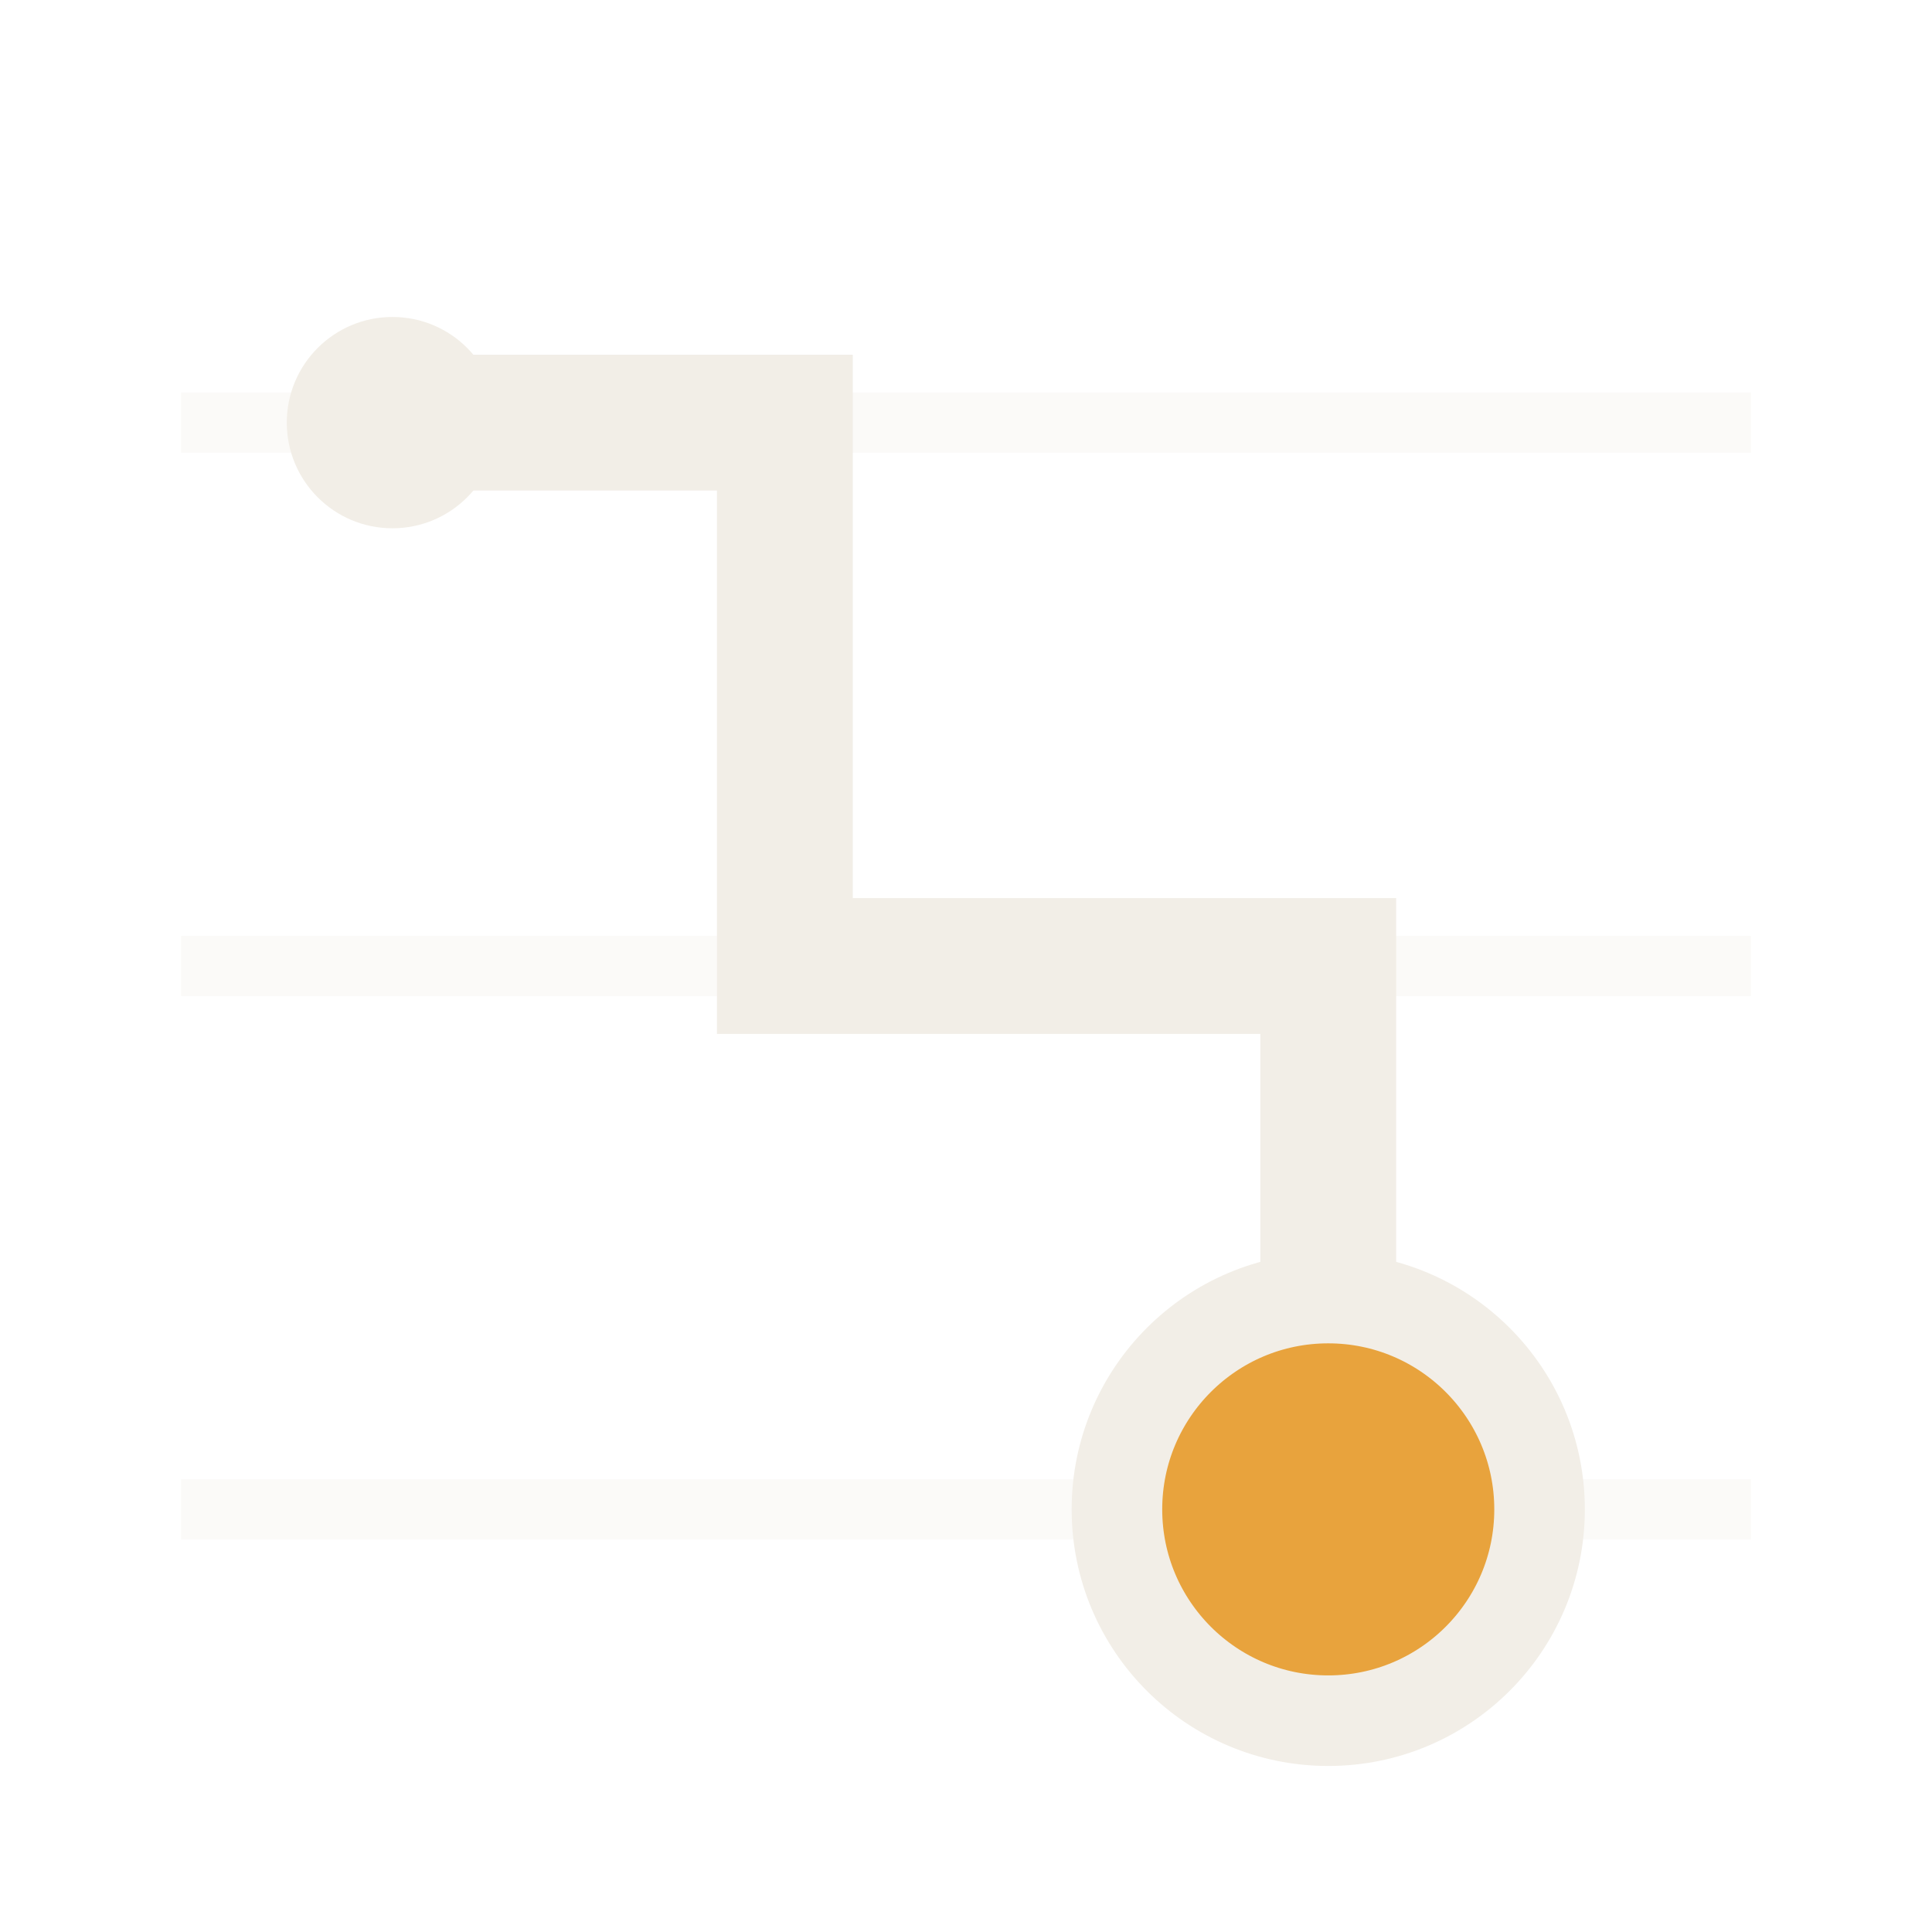
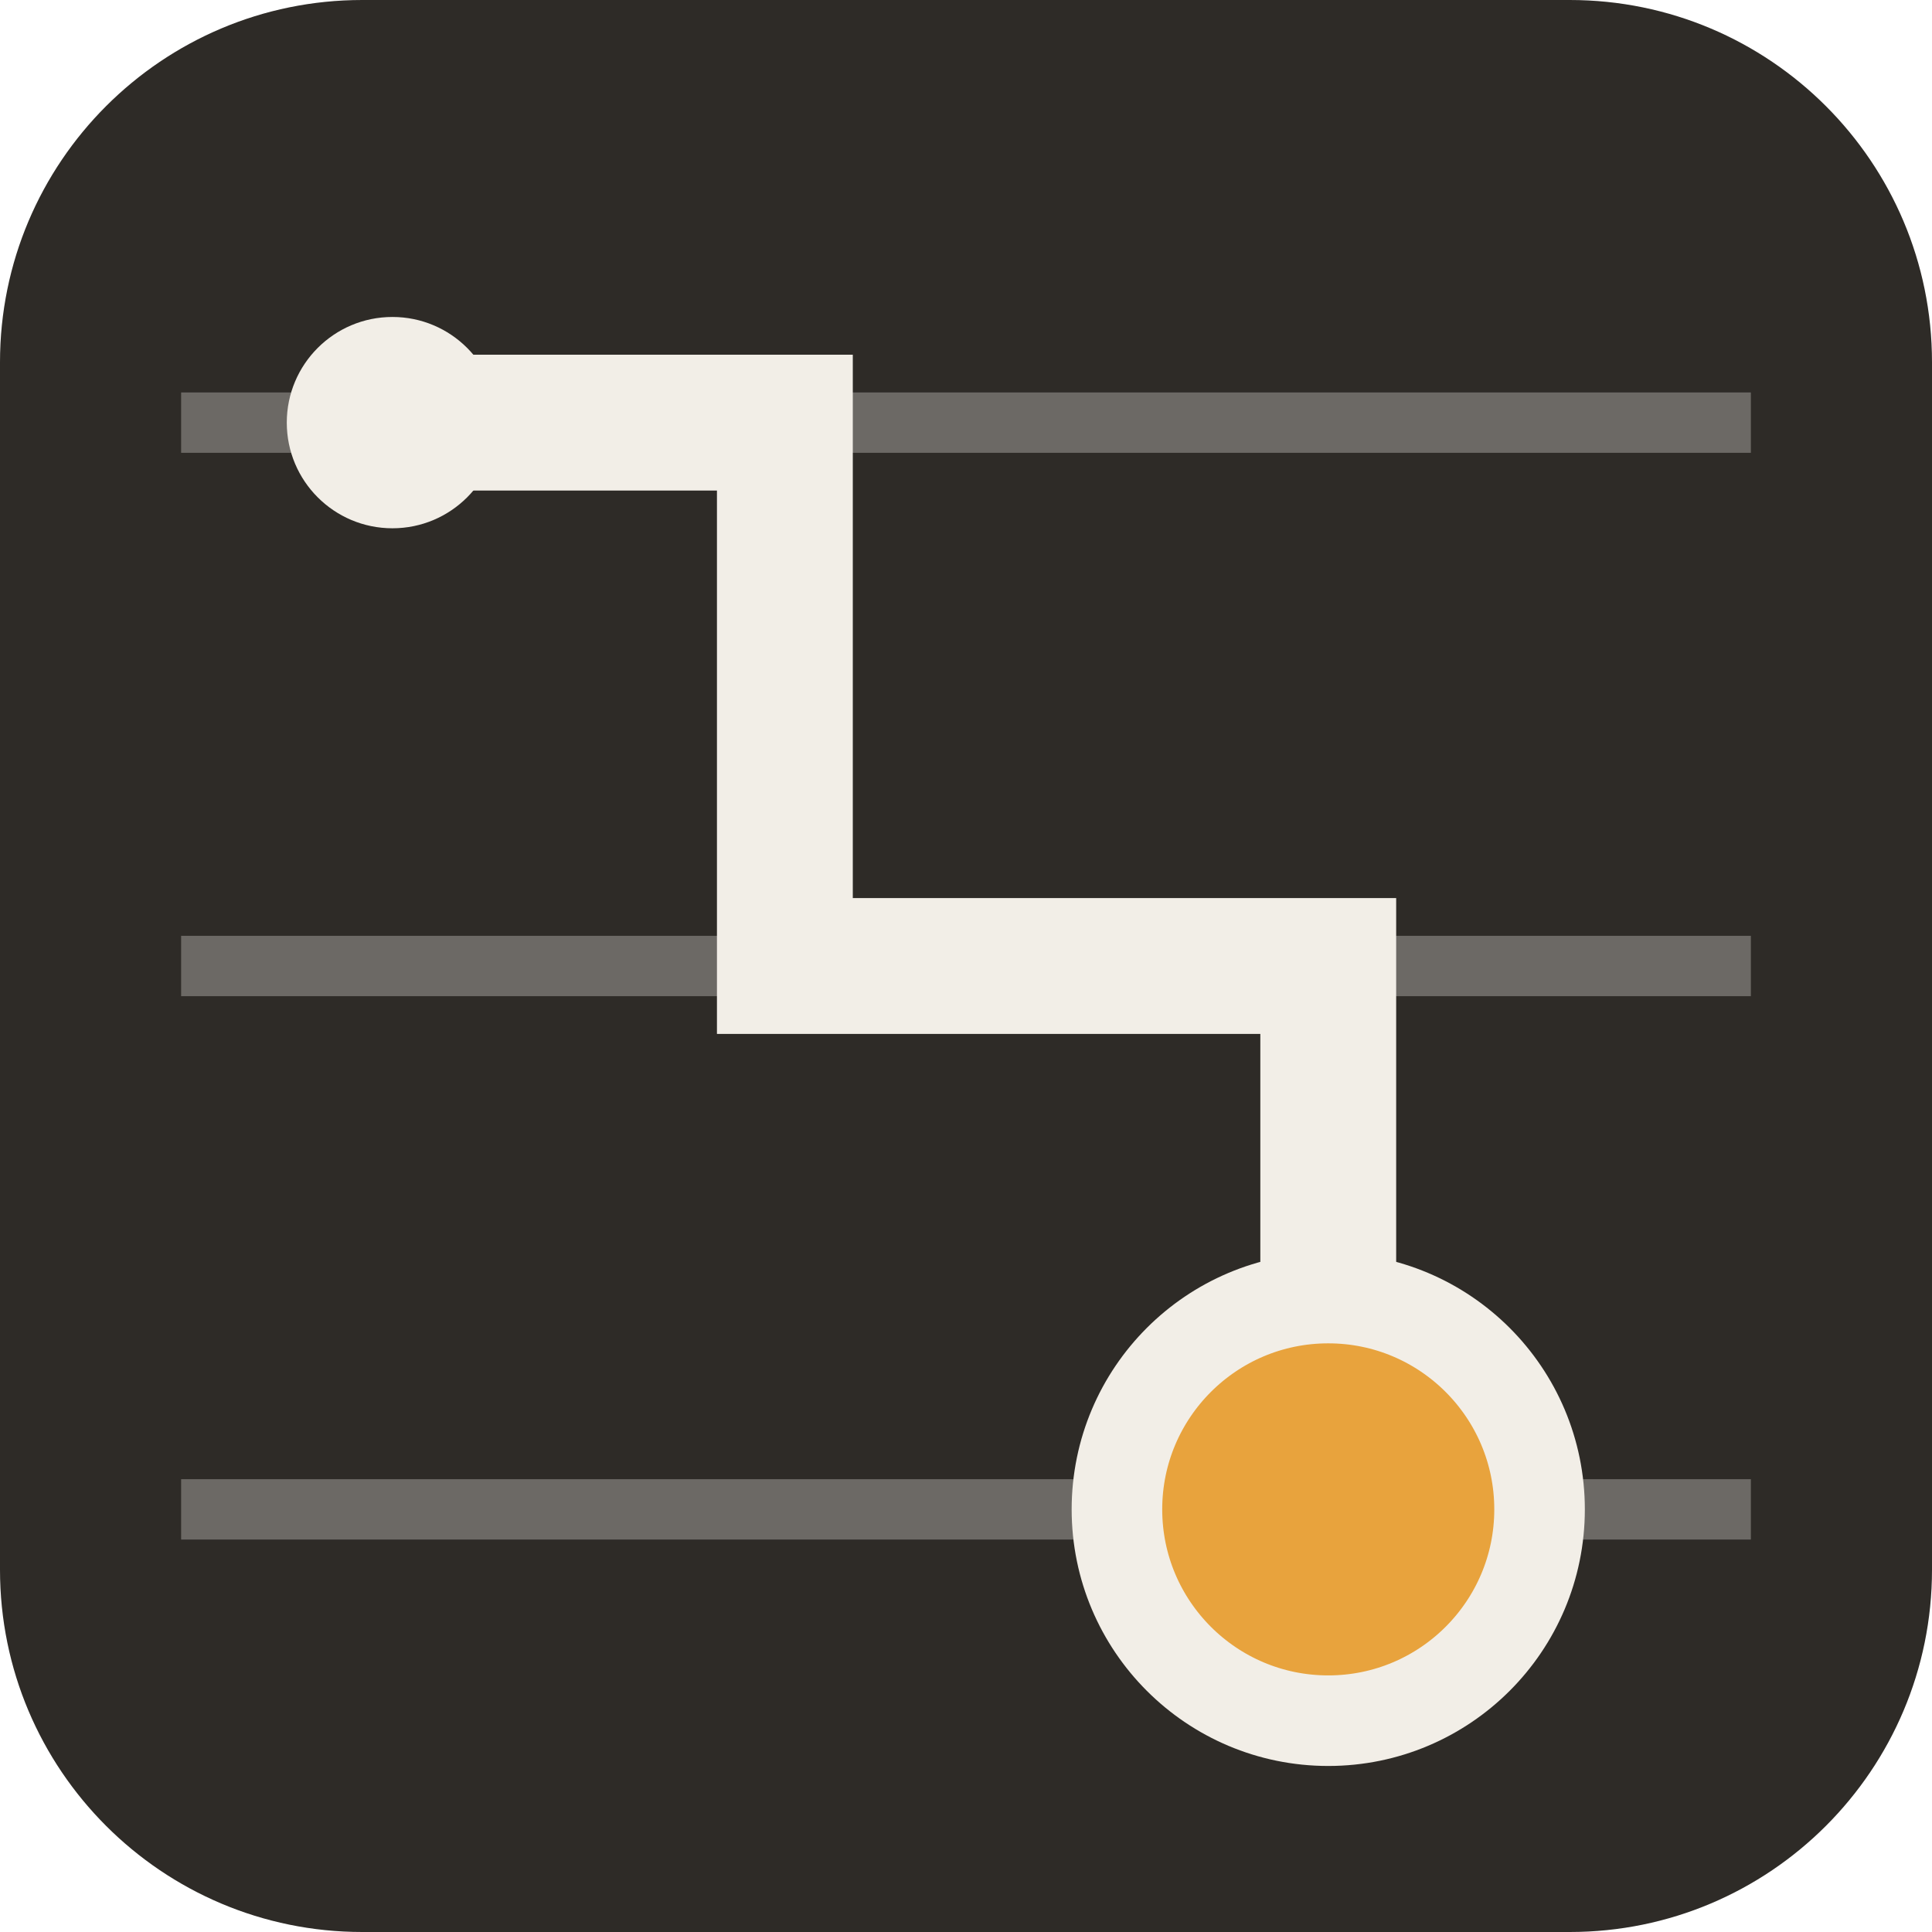
<svg xmlns="http://www.w3.org/2000/svg" viewBox="0 0 64 64" width="64" height="64" fill="none">
+   <rect width="64" height="64" rx="12" fill="#2E2B27" />
  <path d="M6 14H58M6 32H58M6 50H58" stroke="#F2EEE7" stroke-opacity="0.32" stroke-width="2" />
  <path d="M13 14H26V32H44V50" stroke="#F2EEE7" stroke-width="4.5" stroke-linecap="square" />
  <circle cx="13" cy="14" r="3.5" fill="#F2EEE7" />
  <circle cx="44" cy="50" r="7" fill="#E8A33D" />
  <circle cx="44" cy="50" r="7" fill="none" stroke="#F2EEE7" stroke-width="3" />
</svg>
